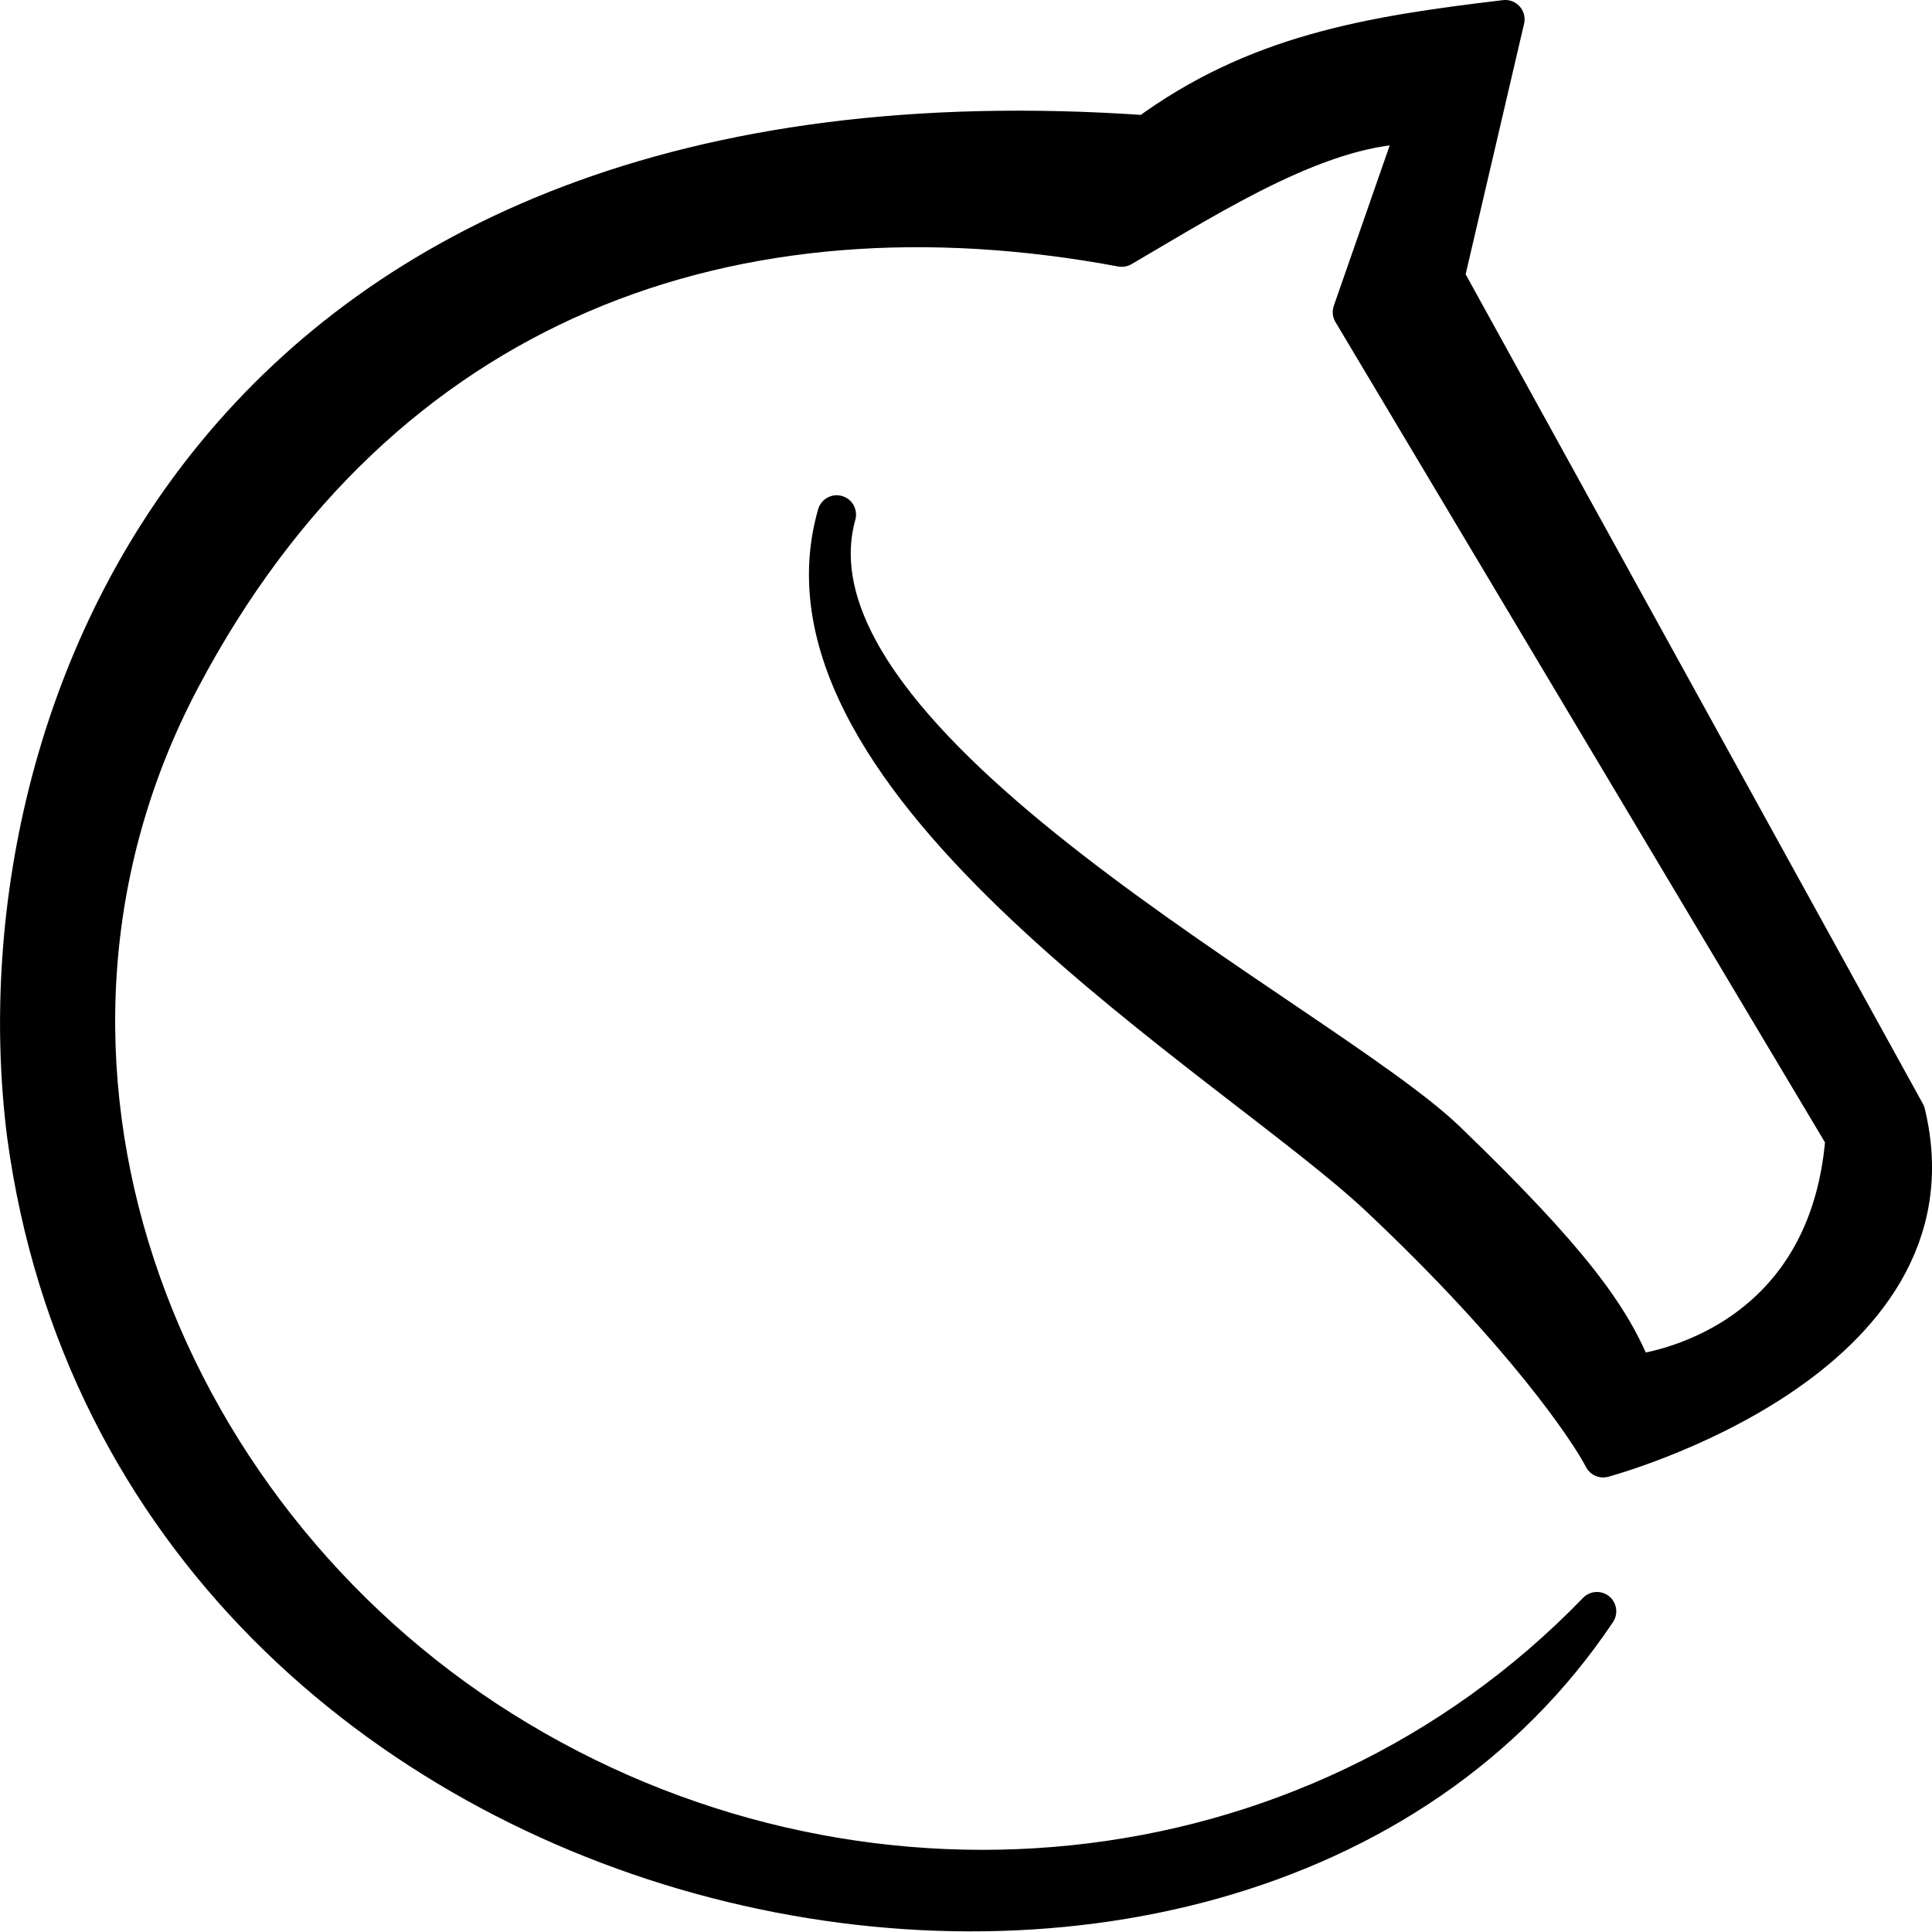
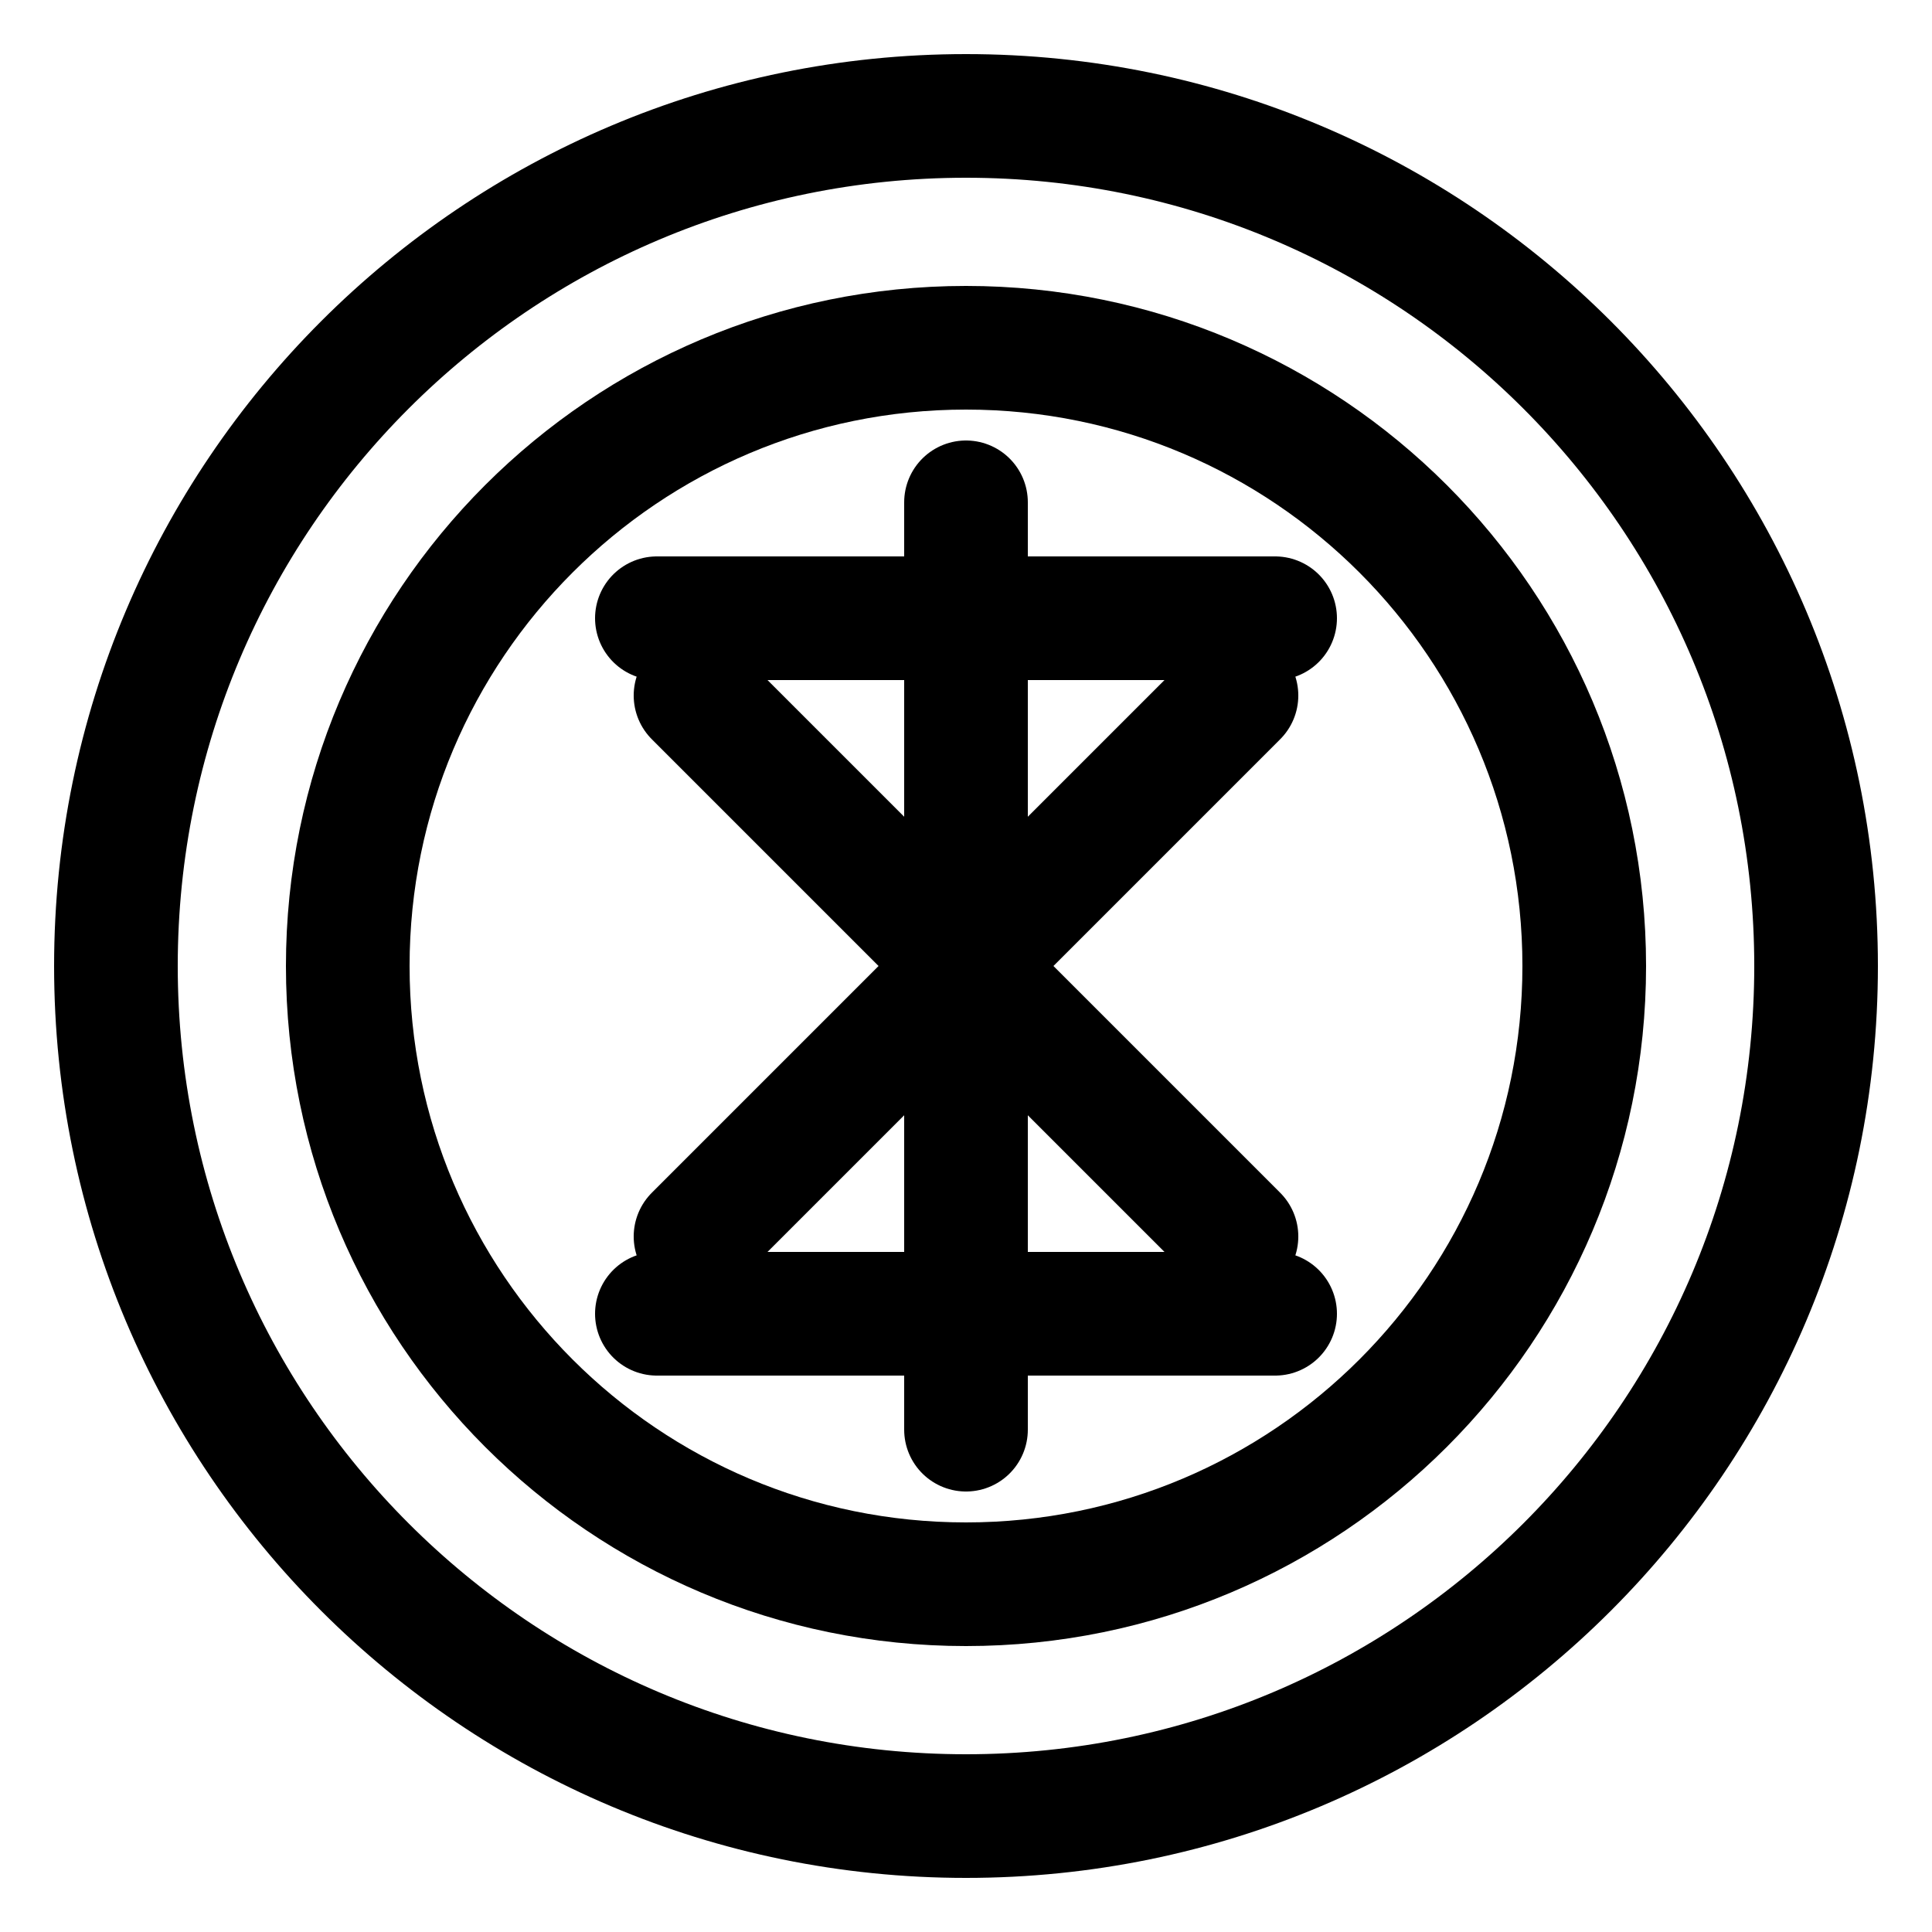
<svg xmlns="http://www.w3.org/2000/svg" viewBox="0 0 50 50">
-   <path stroke="#000" stroke-linejoin="round" d="M38.956.5c-3.53.418-6.452.902-9.286 2.984C5.534 1.786-.692 18.533.68 29.364 3.493 50.214 31.918 55.785 41.329 41.7c-7.444 7.696-19.276 8.752-28.323 3.084S-.506 27.392 4.683 17.567C9.873 7.742 18.996 4.535 29.03 6.405c2.43-1.418 5.225-3.22 7.655-3.187l-1.694 4.86 12.752 21.37c-.439 5.654-5.459 6.112-5.459 6.112-.574-1.47-1.634-2.942-4.842-6.036-3.207-3.094-17.465-10.177-15.788-16.207-2.001 6.967 10.311 14.152 14.04 17.663 3.73 3.51 5.426 6.04 5.795 6.756 0 0 9.392-2.504 7.838-8.927L37.4 7.171z" />
+   <g fill="none" stroke="#000" stroke-width="3.2" stroke-linecap="round" stroke-linejoin="round">
+     <circle cx="25" cy="25" r="22" />
+     <circle cx="25" cy="25" r="16" />
+     <path d="M17 16h16M17 34h16M18 18l14 14M32 18 18 32M25 13v24" />
+   </g>
</svg>
